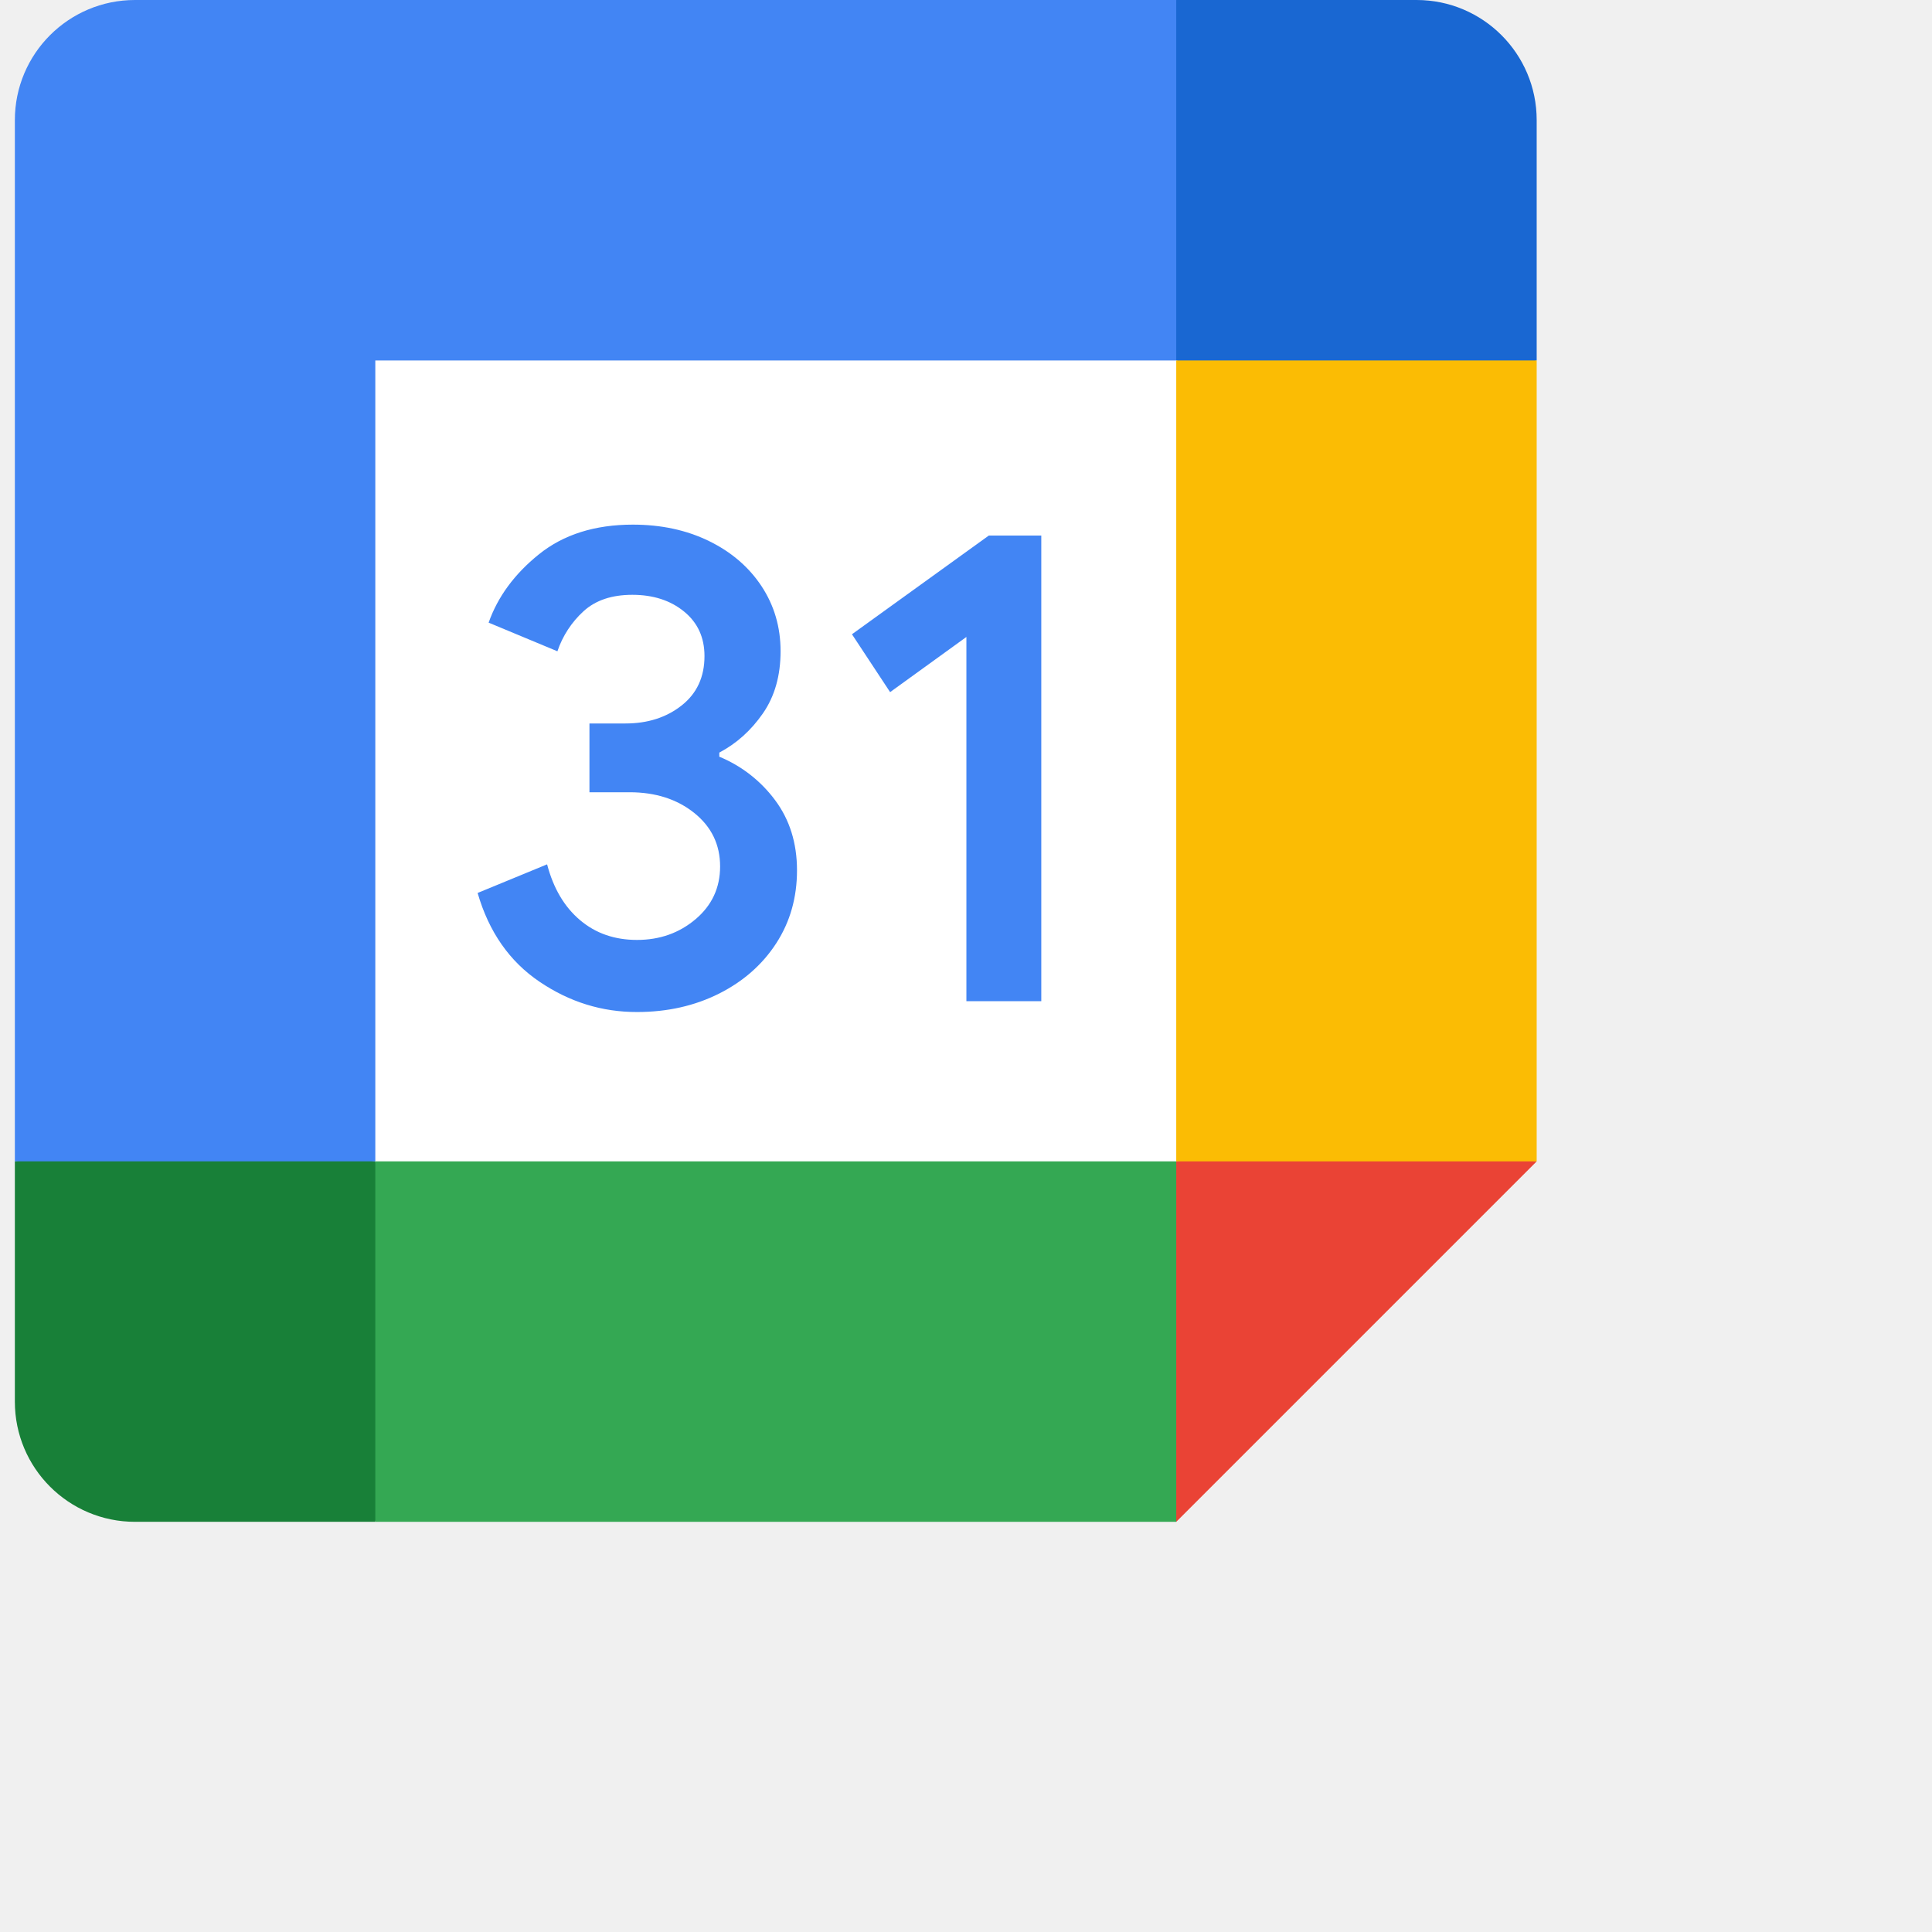
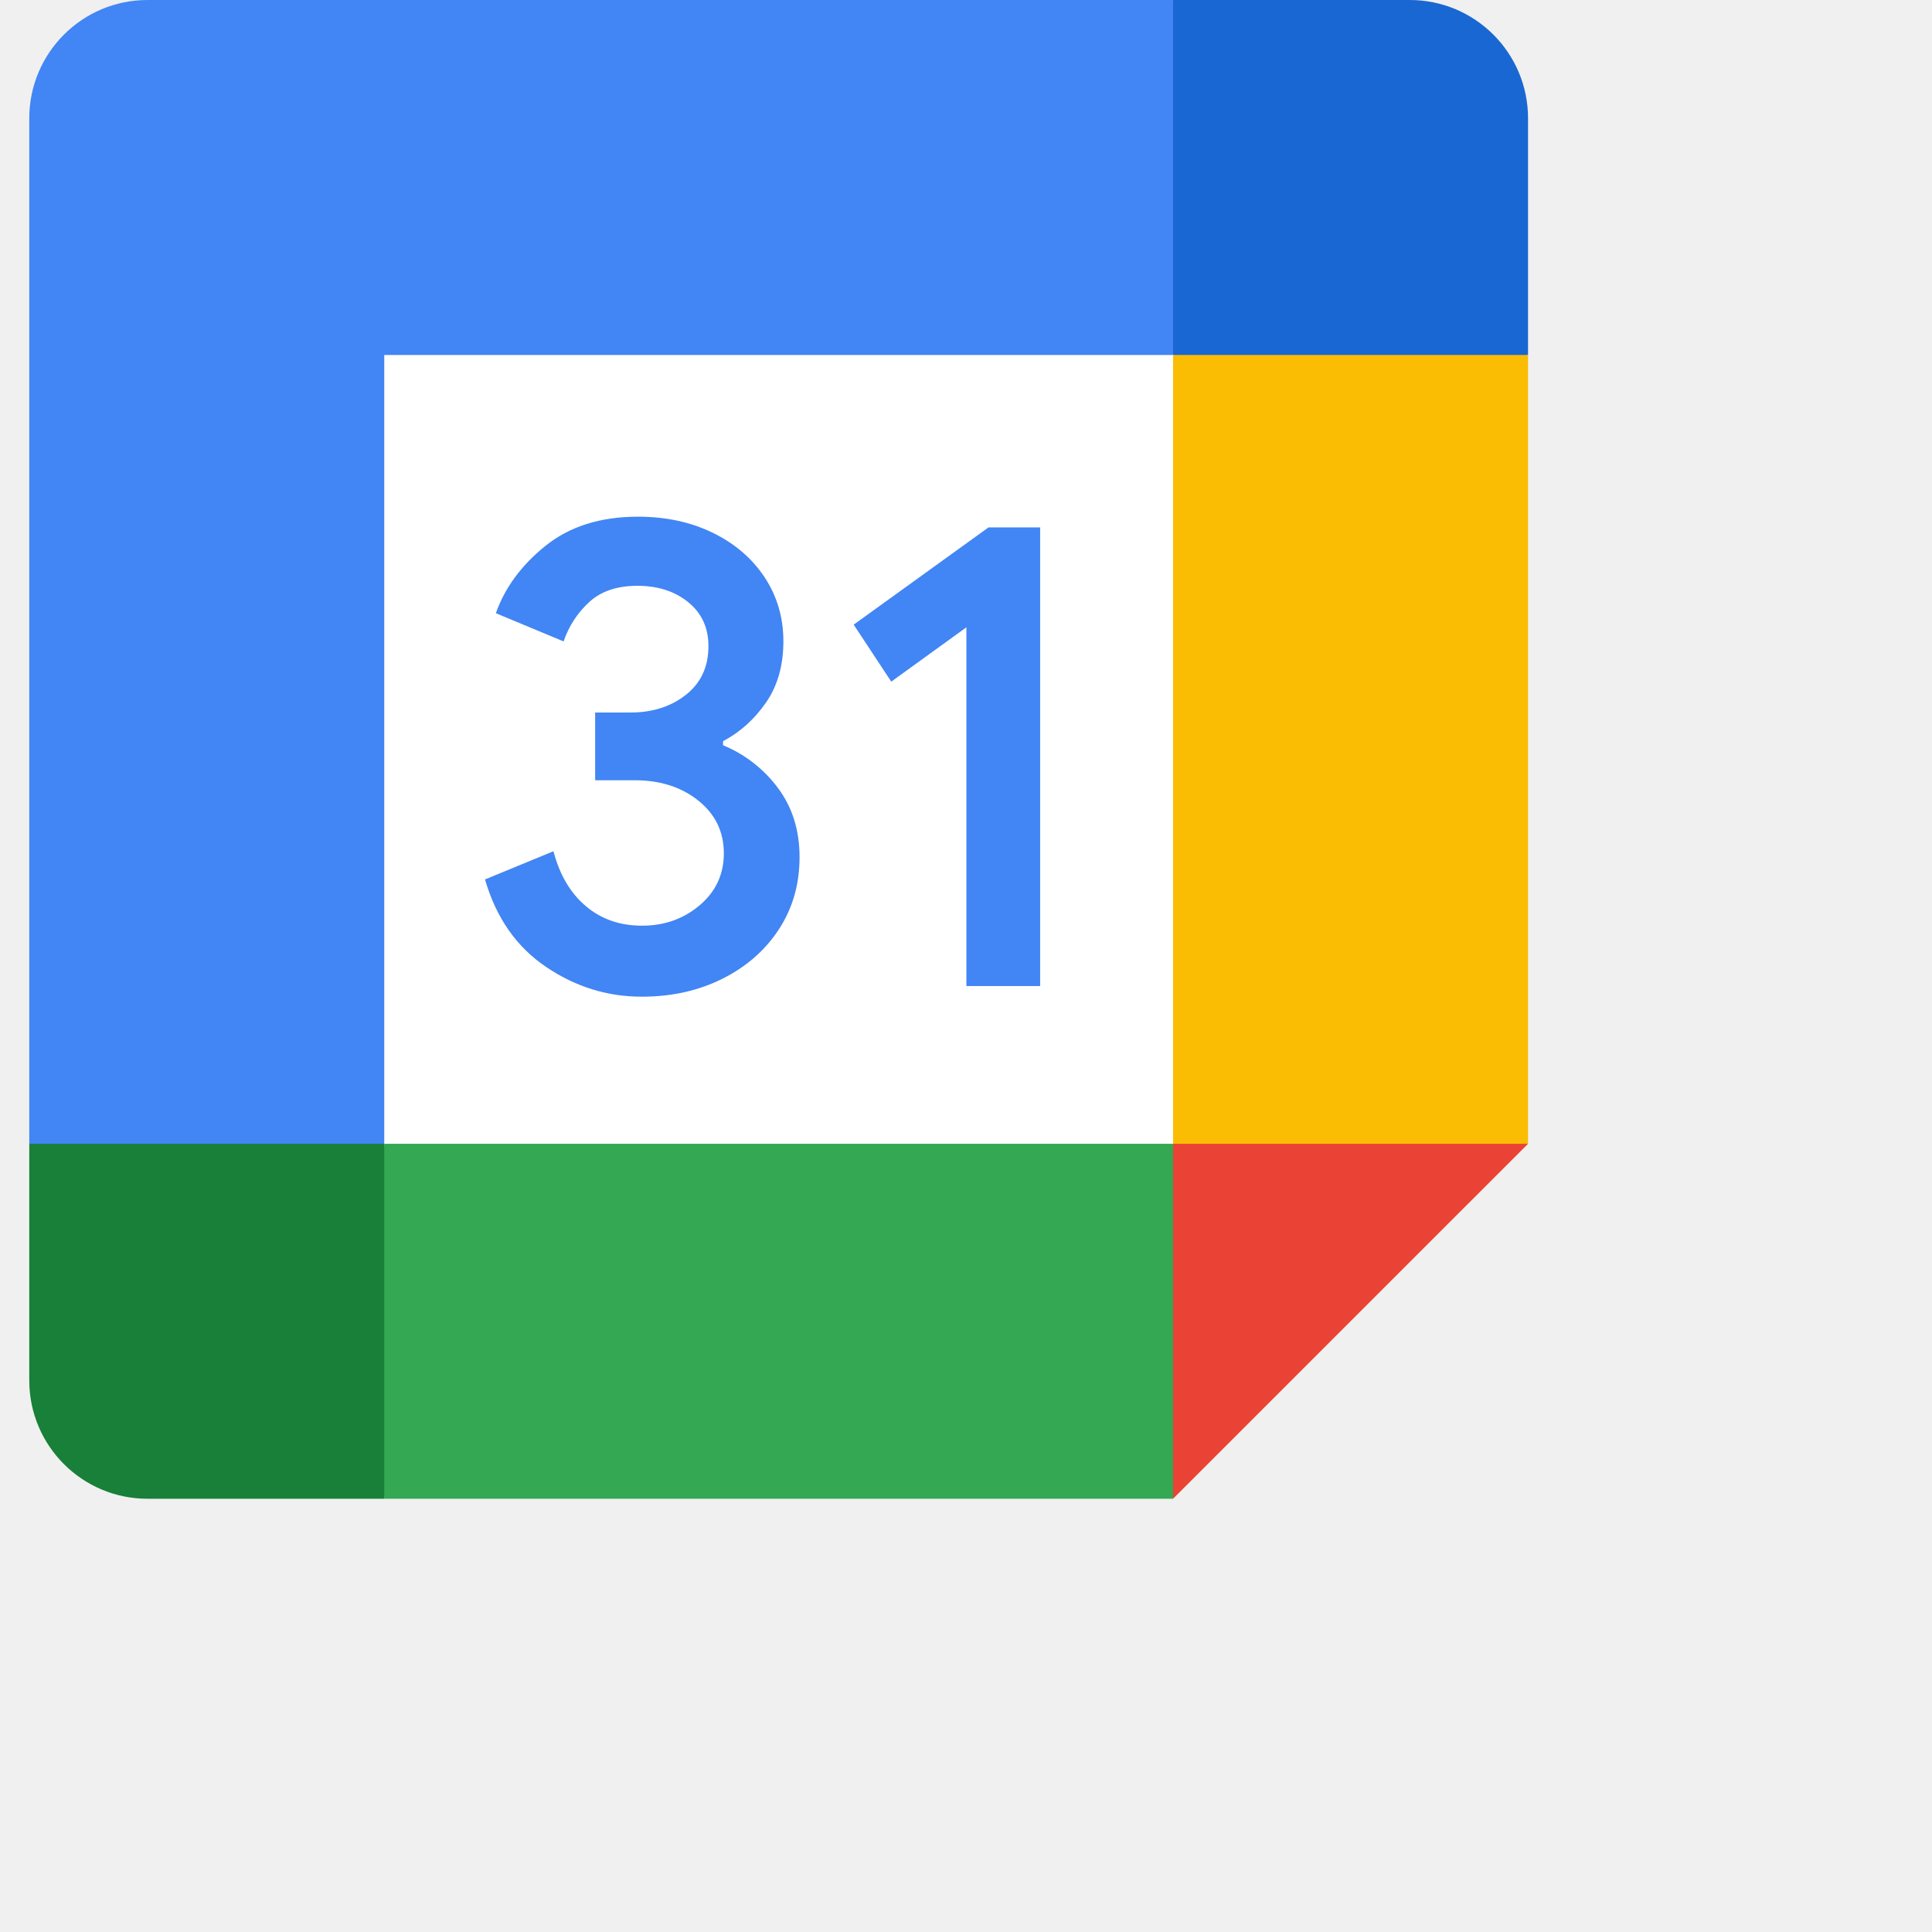
- <svg xmlns="http://www.w3.org/2000/svg" aria-hidden="true" role="img" class="iconify iconify--logos" width="32" height="32" preserveAspectRatio="xMidYMid meet" viewBox="0 0 320 325">
+ <svg xmlns="http://www.w3.org/2000/svg" aria-hidden="true" role="img" class="iconify iconify--logos" width="35" height="35" preserveAspectRatio="xMidYMid meet" viewBox="0 0 320 330">
  <path fill="#FFF" d="M195.368 60.632H60.632v134.736h134.736z" />
  <path fill="#EA4335" d="M195.368 256L256 195.368l-30.316-5.172l-30.316 5.172l-5.533 27.73z" />
  <path fill="#188038" d="M0 195.368v40.421C0 246.956 9.044 256 20.21 256h40.422l6.225-30.316l-6.225-30.316l-33.033-5.172L0 195.368Z" />
  <path fill="#1967D2" d="M256 60.632V20.21C256 9.044 246.956 0 235.79 0h-40.422c-3.688 15.036-5.533 26.101-5.533 33.196c0 7.094 1.845 16.24 5.533 27.436c13.41 3.84 23.515 5.76 30.316 5.76c6.801 0 16.906-1.92 30.316-5.76Z" />
  <path fill="#FBBC04" d="M256 60.632h-60.632v134.736H256z" />
  <path fill="#34A853" d="M195.368 195.368H60.632V256h134.736z" />
  <path fill="#4285F4" d="M195.368 0H20.211C9.044 0 0 9.044 0 20.21v175.158h60.632V60.632h134.736V0Z" />
  <path fill="#4285F4" d="M88.27 165.154c-5.036-3.402-8.523-8.37-10.426-14.94l11.689-4.816c1.06 4.042 2.913 7.175 5.558 9.398c2.627 2.223 5.827 3.318 9.566 3.318c3.823 0 7.107-1.162 9.852-3.487c2.746-2.324 4.127-5.288 4.127-8.875c0-3.672-1.449-6.67-4.345-8.994c-2.897-2.324-6.535-3.486-10.88-3.486h-6.754v-11.57h6.063c3.739 0 6.888-1.011 9.448-3.033c2.56-2.02 3.84-4.783 3.84-8.303c0-3.132-1.145-5.625-3.435-7.494c-2.29-1.87-5.188-2.813-8.708-2.813c-3.436 0-6.164.91-8.185 2.745a16.115 16.115 0 0 0-4.413 6.754l-11.57-4.817c1.532-4.345 4.345-8.185 8.471-11.503c4.127-3.318 9.398-4.985 15.798-4.985c4.733 0 8.994.91 12.767 2.745c3.772 1.836 6.736 4.379 8.875 7.613c2.14 3.25 3.2 6.888 3.2 10.93c0 4.126-.993 7.613-2.98 10.476c-1.988 2.863-4.43 5.052-7.327 6.585v.69a22.248 22.248 0 0 1 9.398 7.327c2.442 3.284 3.672 7.208 3.672 11.79c0 4.58-1.163 8.673-3.487 12.26c-2.324 3.588-5.54 6.417-9.617 8.472c-4.092 2.055-8.69 3.1-13.793 3.1c-5.912.016-11.369-1.685-16.405-5.087Zm71.797-58.005l-12.833 9.28l-6.417-9.734l23.023-16.607h8.825v78.333h-12.598V107.15Z" />
</svg>
